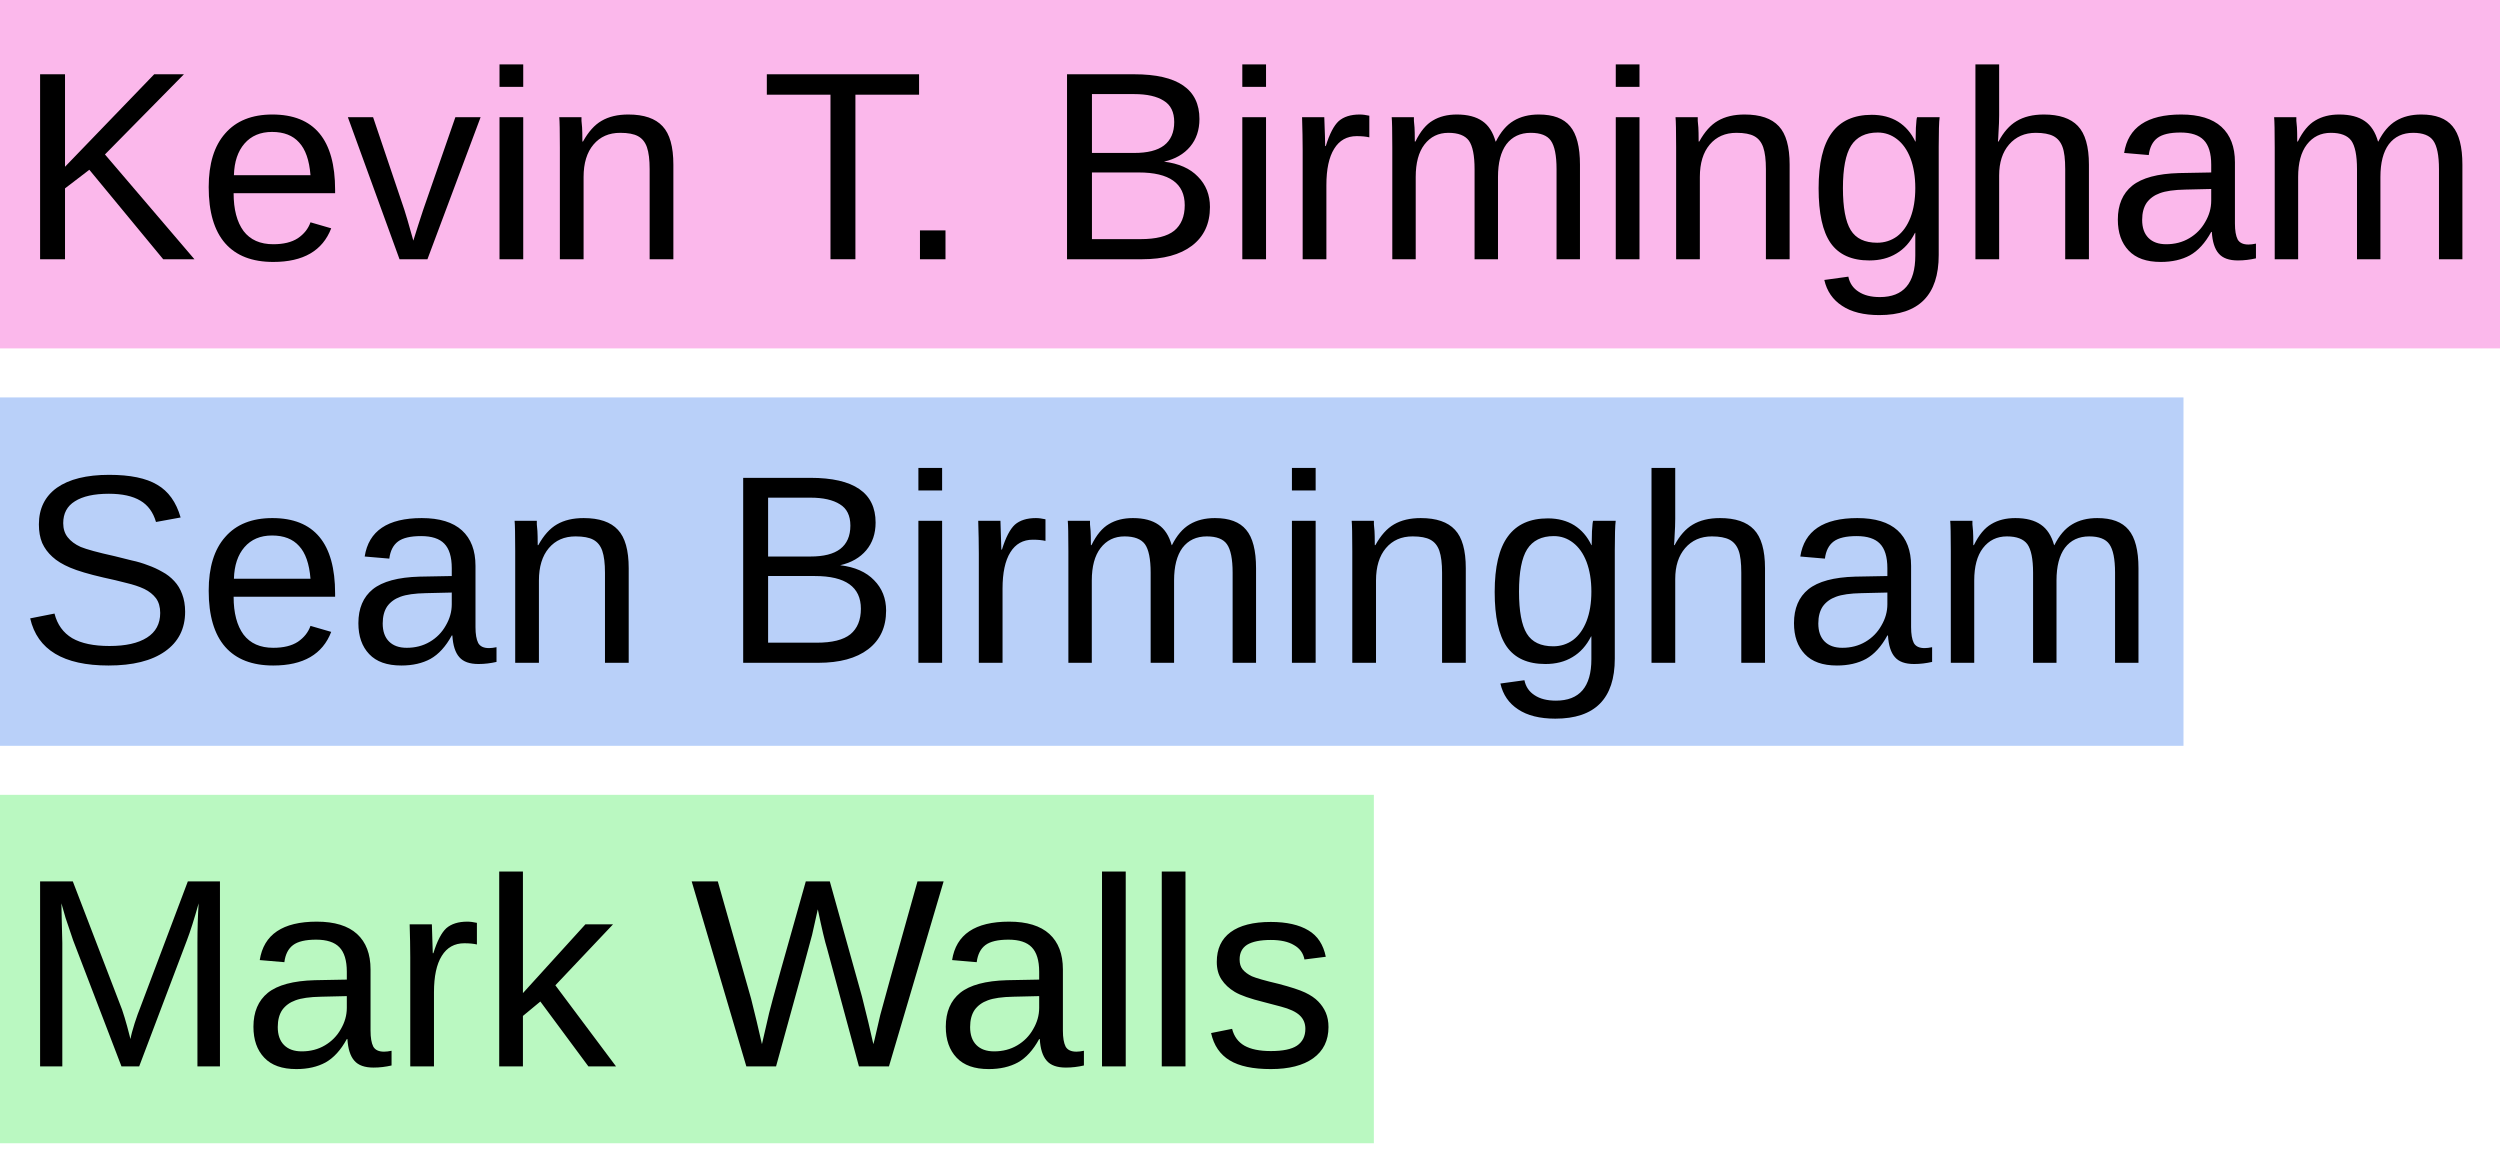
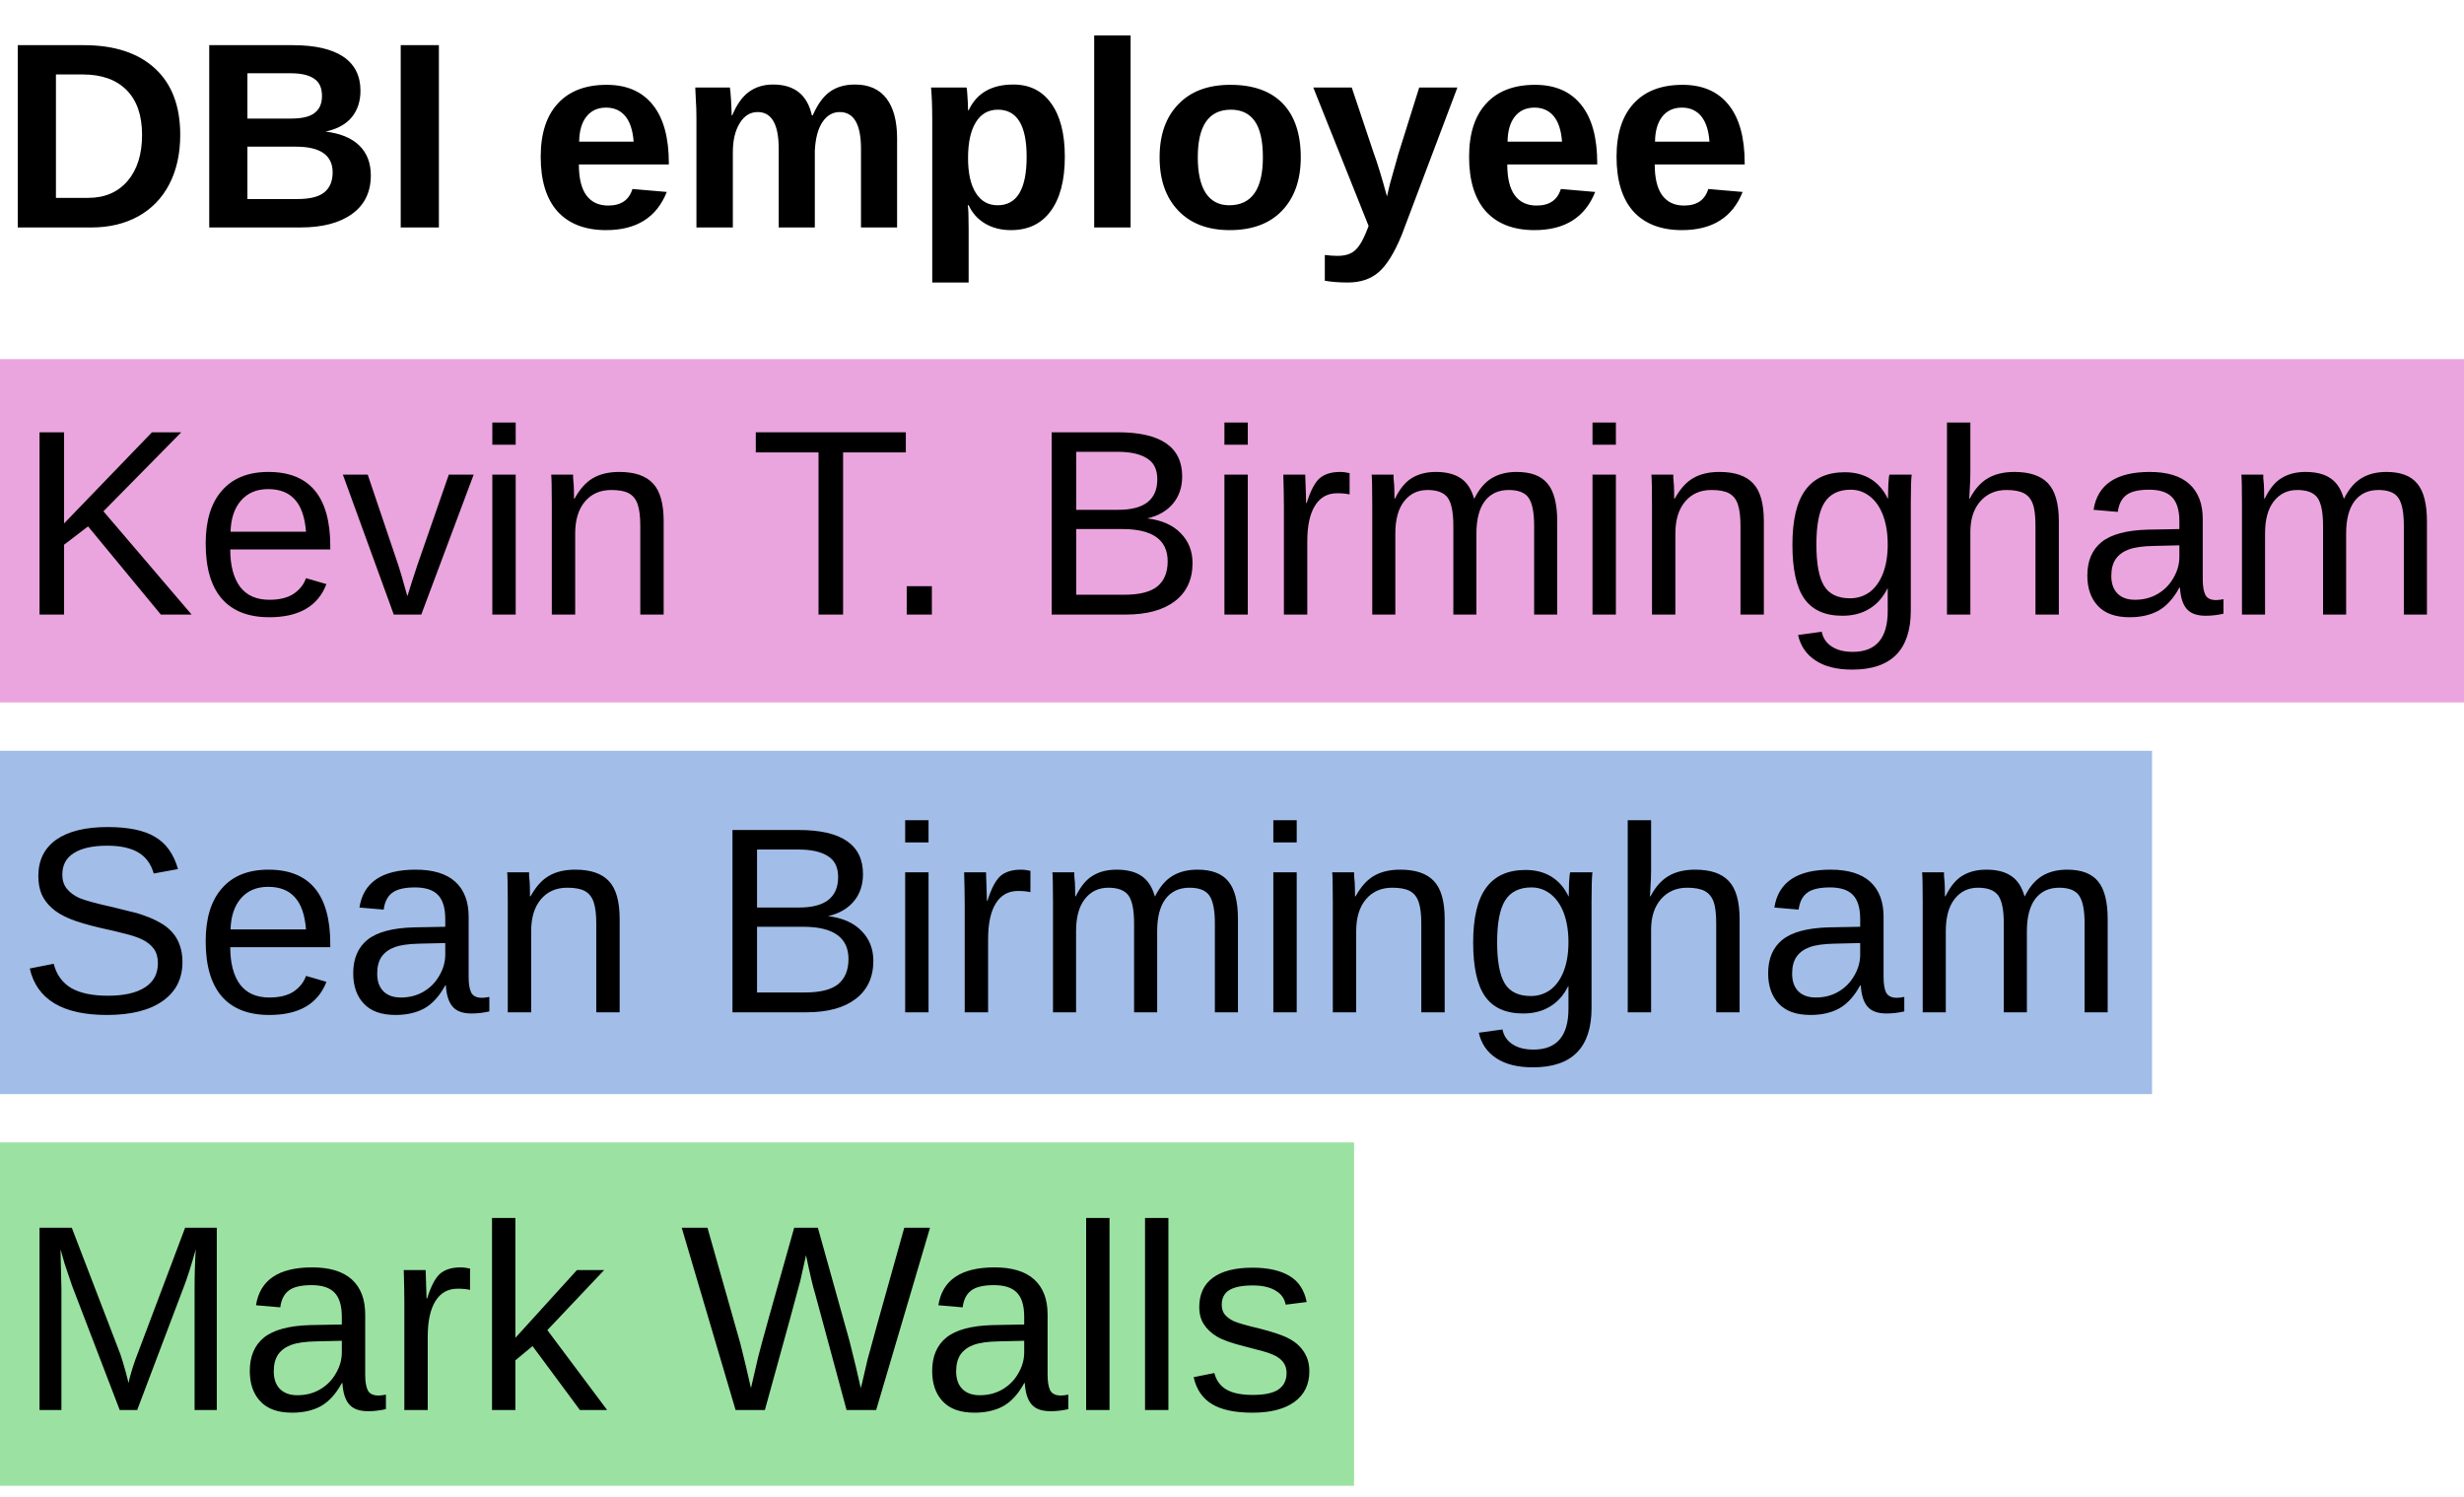
- <svg xmlns="http://www.w3.org/2000/svg" id="Layer_1" viewBox="0 0 130.09 60.04">
+ <svg xmlns="http://www.w3.org/2000/svg" id="Layer_1" viewBox="0 0 130.09 79">
  <defs>
-     <style>.cls-1{fill:#75f284;}.cls-1,.cls-2,.cls-3{opacity:.5;stroke-width:0px;}.cls-2{fill:#73a2f4;}.cls-4{letter-spacing:-.11em;}.cls-5{font-family:ArialMT, Arial;font-size:14px;}.cls-3{fill:#f772d8;}.cls-6{letter-spacing:-.02em;}.cls-7{letter-spacing:-.04em;}</style>
+     <style>.cls-1{fill:#d84cbe;}.cls-1,.cls-2,.cls-3{opacity:.5;stroke-width:0px;}.cls-2{fill:#467ed1;}.cls-4{font-family:Arial-BoldMT, Arial;font-weight:700;}.cls-4,.cls-5{font-size:14px;}.cls-6{letter-spacing:-.11em;}.cls-5{font-family:ArialMT, Arial;}.cls-7{letter-spacing:-.02em;}.cls-8{letter-spacing:-.04em;}.cls-3{fill:#38c645;}</style>
  </defs>
-   <rect class="cls-1" y="41.36" width="71.49" height="18.13" />
-   <rect class="cls-2" y="20.68" width="113.62" height="18.13" />
-   <rect class="cls-3" width="130.09" height="18.13" />
-   <text class="cls-5" transform="translate(.93 13.49)">
+   <rect class="cls-3" x="0" y="60.32" width="71.49" height="18.13" />
+   <rect class="cls-2" x="0" y="39.64" width="113.62" height="18.13" />
+   <rect class="cls-1" x="0" y="18.96" width="130.09" height="18.13" />
+   <text class="cls-5" transform="translate(.93 32.45)">
    <tspan x="0" y="0">Kevin</tspan>
-     <tspan class="cls-6" x="35.02" y="0"> </tspan>
-     <tspan class="cls-4" x="38.66" y="0">T</tspan>
+     <tspan class="cls-7" x="35.02" y="0"> </tspan>
+     <tspan class="cls-6" x="38.66" y="0">T</tspan>
    <tspan x="45.66" y="0">. Birmingham</tspan>
    <tspan x="0" y="21">Sean Birmingham</tspan>
    <tspan x="0" y="42">Mark </tspan>
-     <tspan class="cls-7" x="35" y="42">W</tspan>
+     <tspan class="cls-8" x="35" y="42">W</tspan>
    <tspan x="47.69" y="42">alls</tspan>
  </text>
+   <text class="cls-4" transform="translate(0 12.01)">
+     <tspan x="0" y="0">DBI employee</tspan>
+   </text>
</svg>
